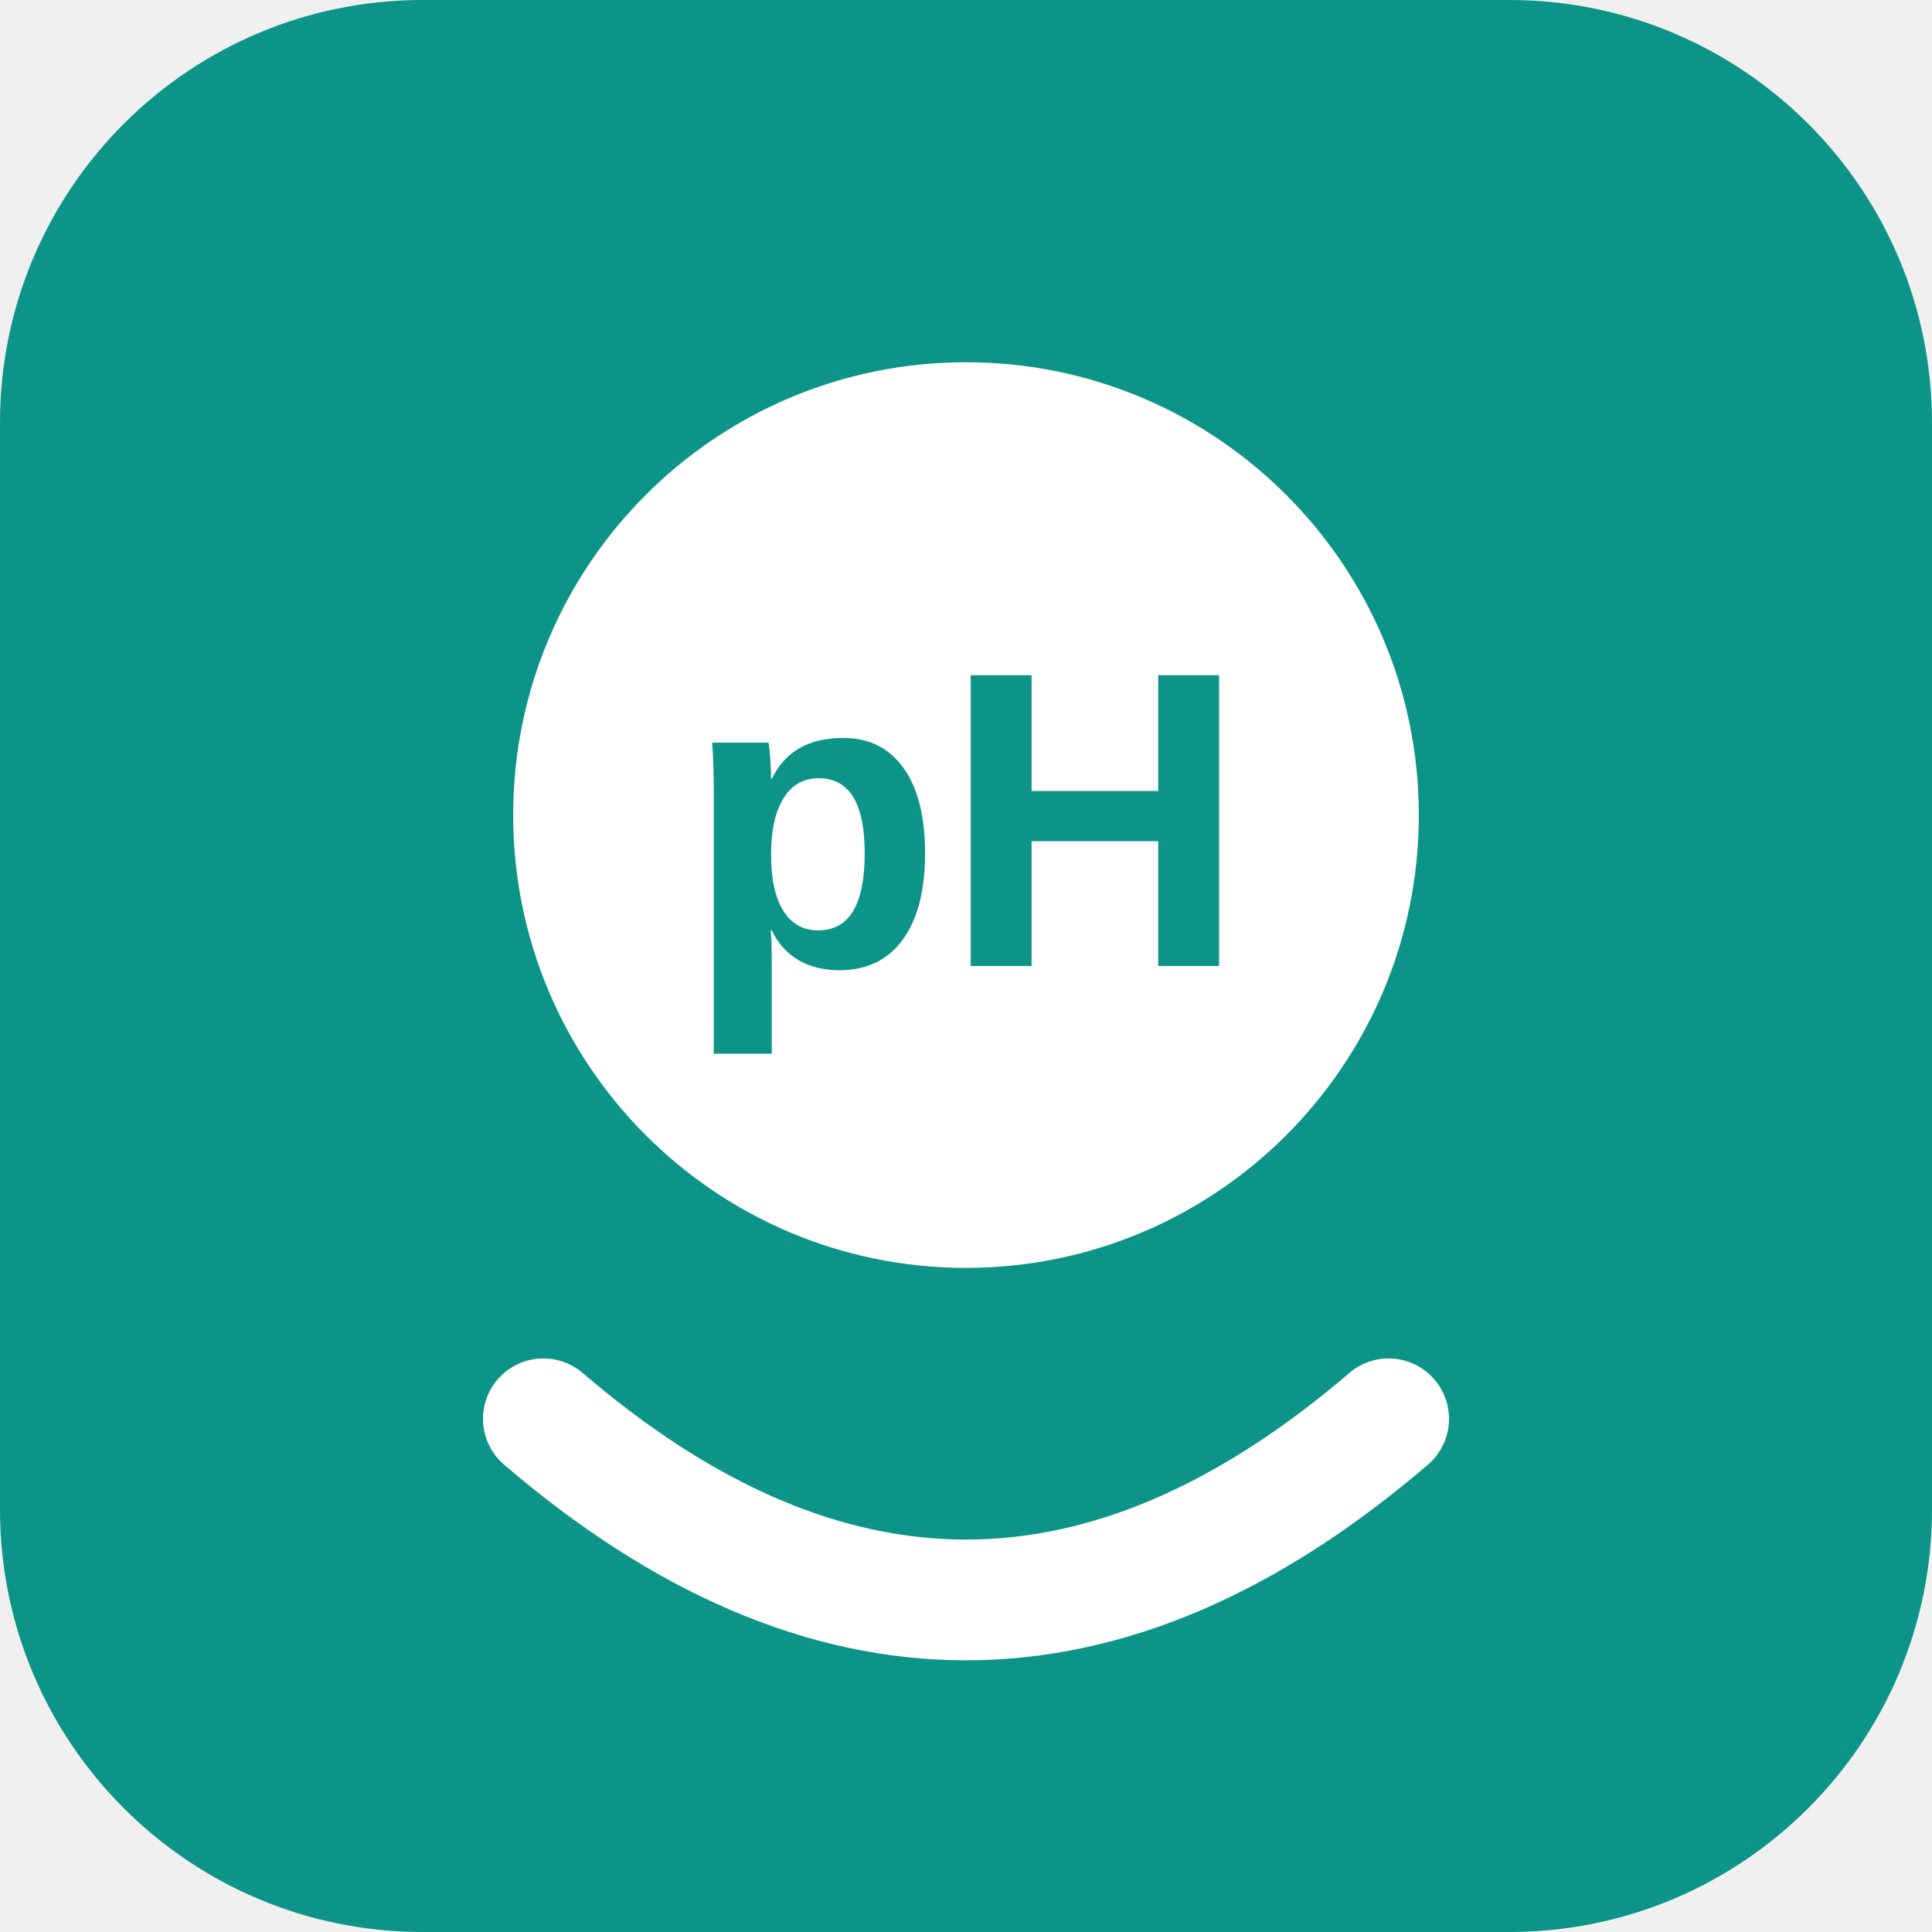
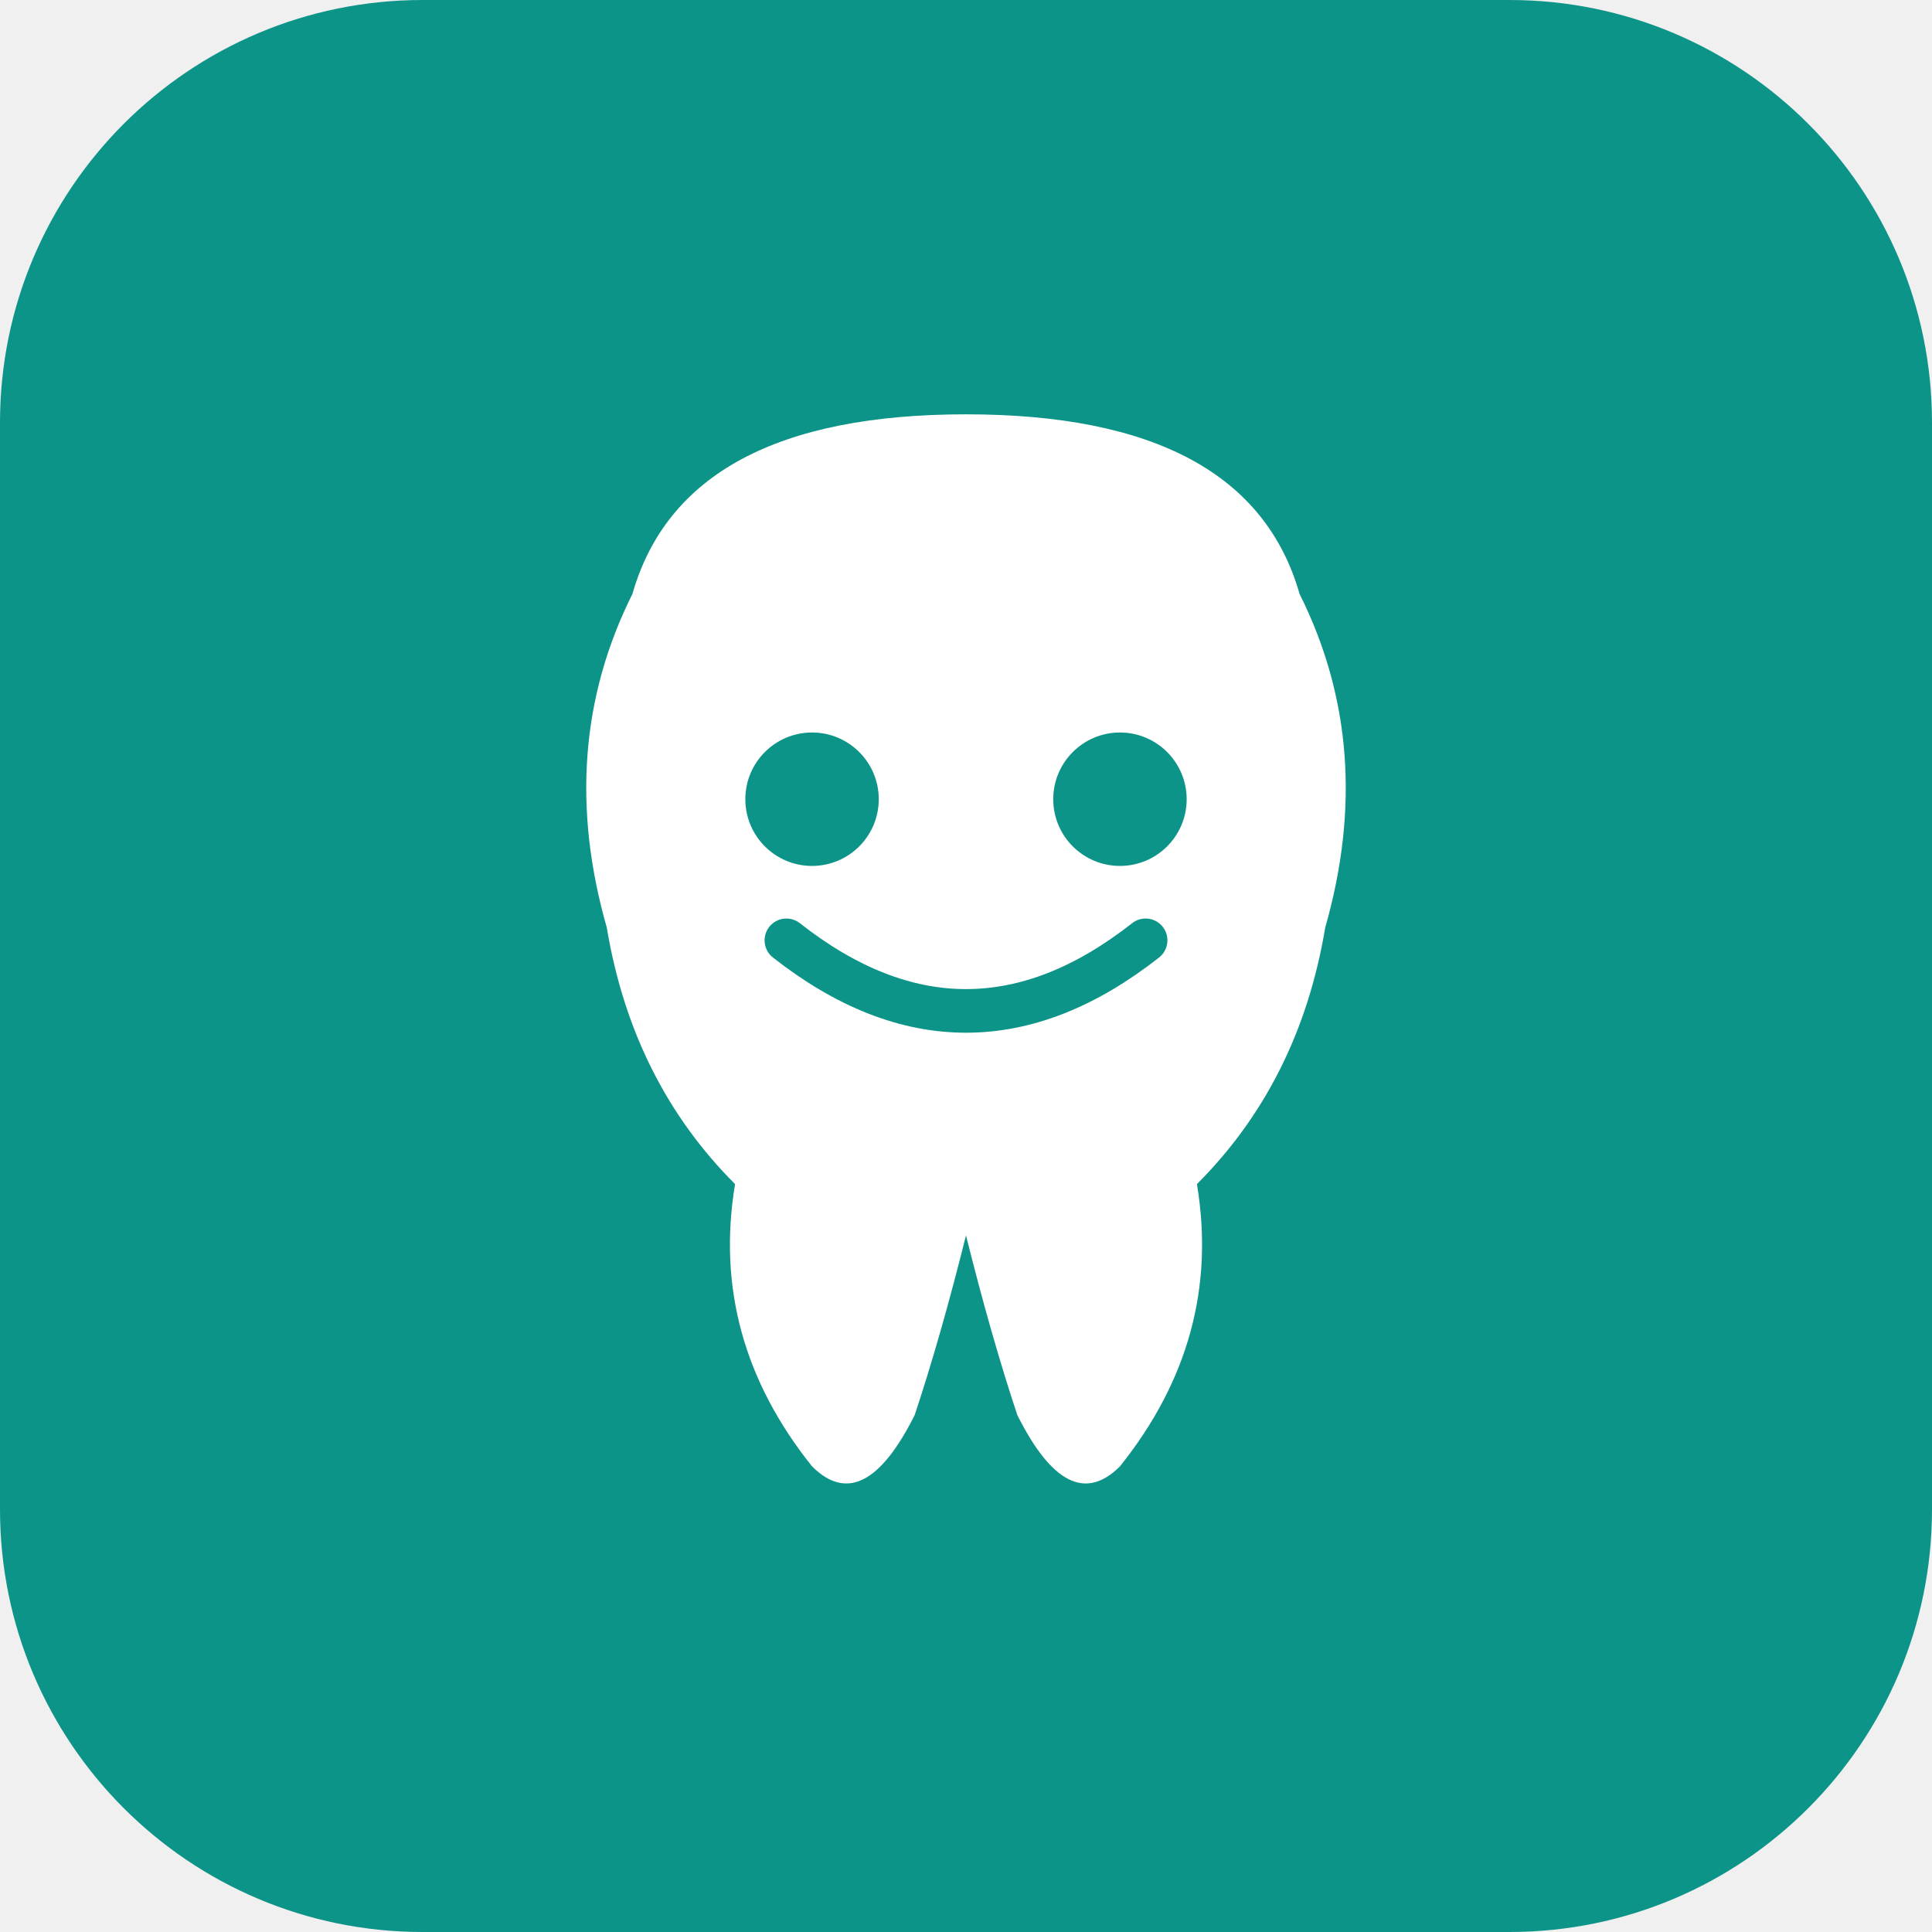
<svg xmlns="http://www.w3.org/2000/svg" viewBox="0 0 128 128">
  <rect width="128" height="128" rx="28" fill="#0d9488" />
-   <circle cx="64" cy="54" r="30" fill="#ffffff" />
-   <text x="64" y="64" font-family="Arial, Helvetica, sans-serif" font-size="28" font-weight="800" fill="#0d9488" text-anchor="middle">pH</text>
-   <path d="M36 94 Q64 118 92 94" stroke="#ffffff" stroke-width="8" fill="none" stroke-linecap="round" />
+   <g transform="translate(64,64) scale(0.85) translate(-60,-57)">
+     <path d="M34,28 Q38,14 60,14 Q82,14 86,28 Q92,40 88,54 Q86,66 78,74 Q80,86 72,96 Q68,100 64,92 Q62,86 60,78 Q58,86 56,92 Q52,100 48,96 Q40,86 42,74 Q34,66 32,54 Q28,40 34,28 Z" fill="#ffffff" />
+     <circle cx="48" cy="44" r="5.2" fill="#0d9488" />
+     <circle cx="72" cy="44" r="5.2" fill="#0d9488" />
+     <path d="M46 55 Q60 66 74 55" stroke="#0d9488" stroke-width="3.4" fill="none" stroke-linecap="round" />
+   </g>
</svg>
